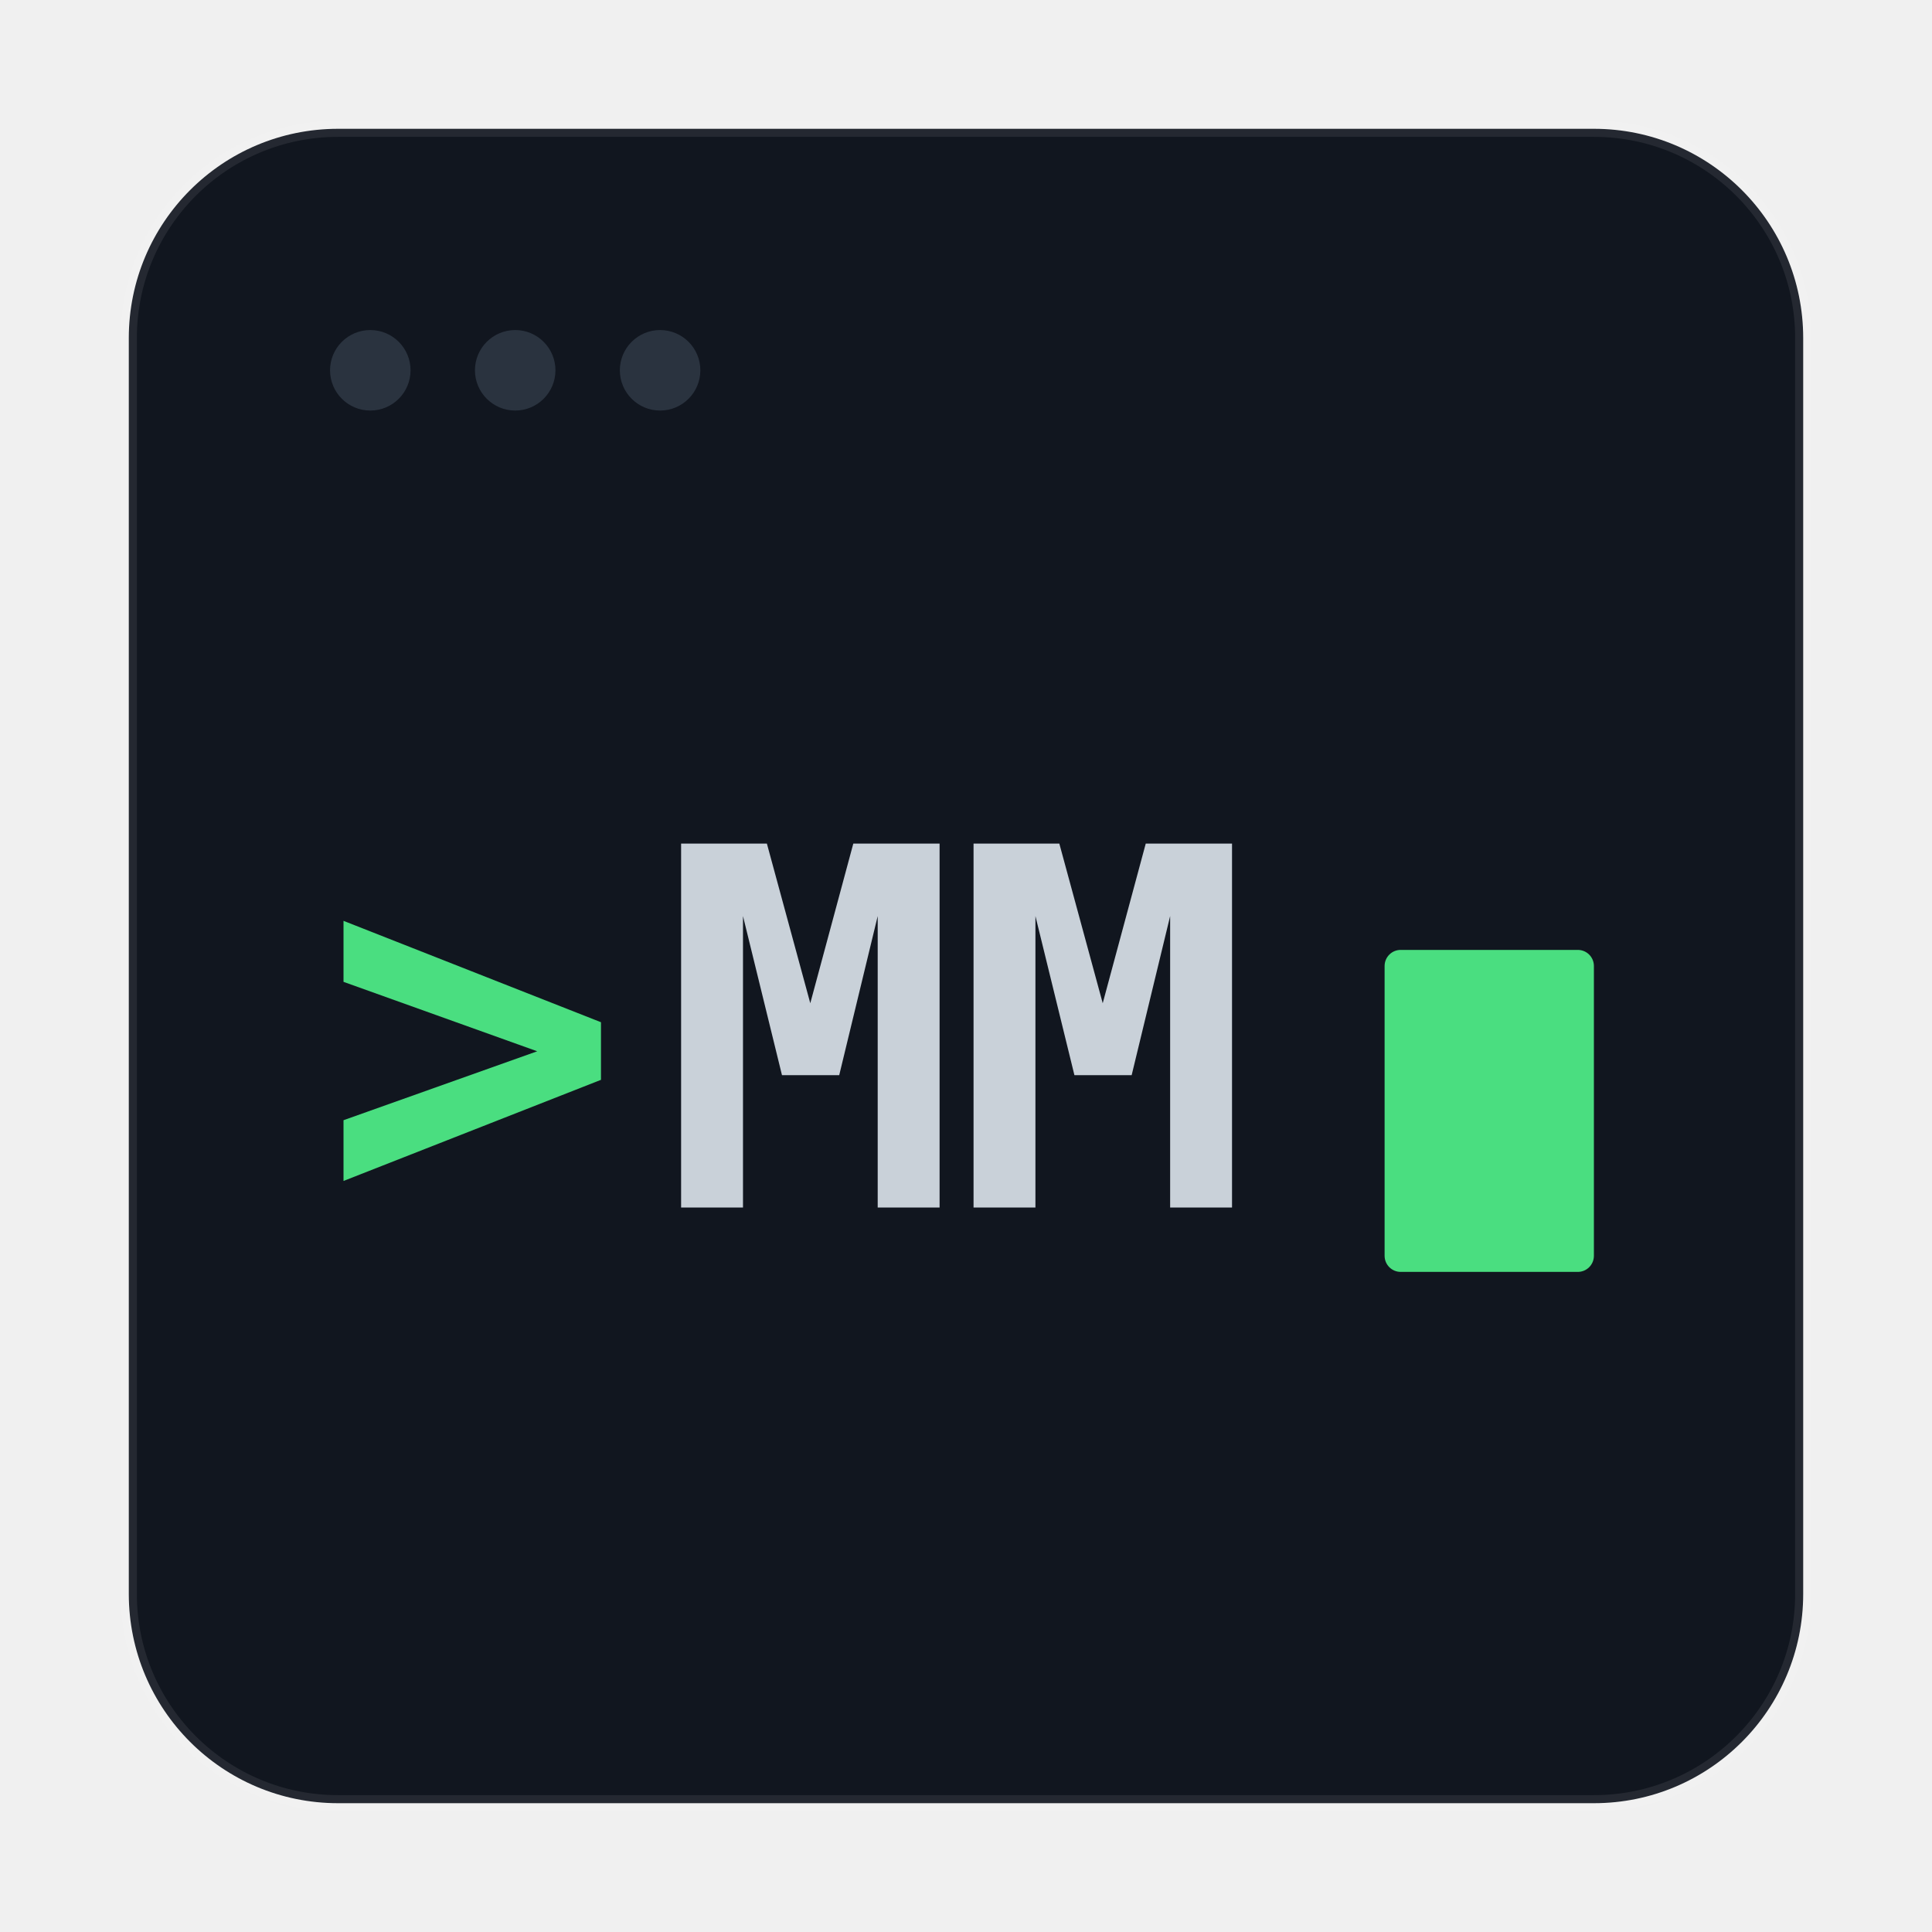
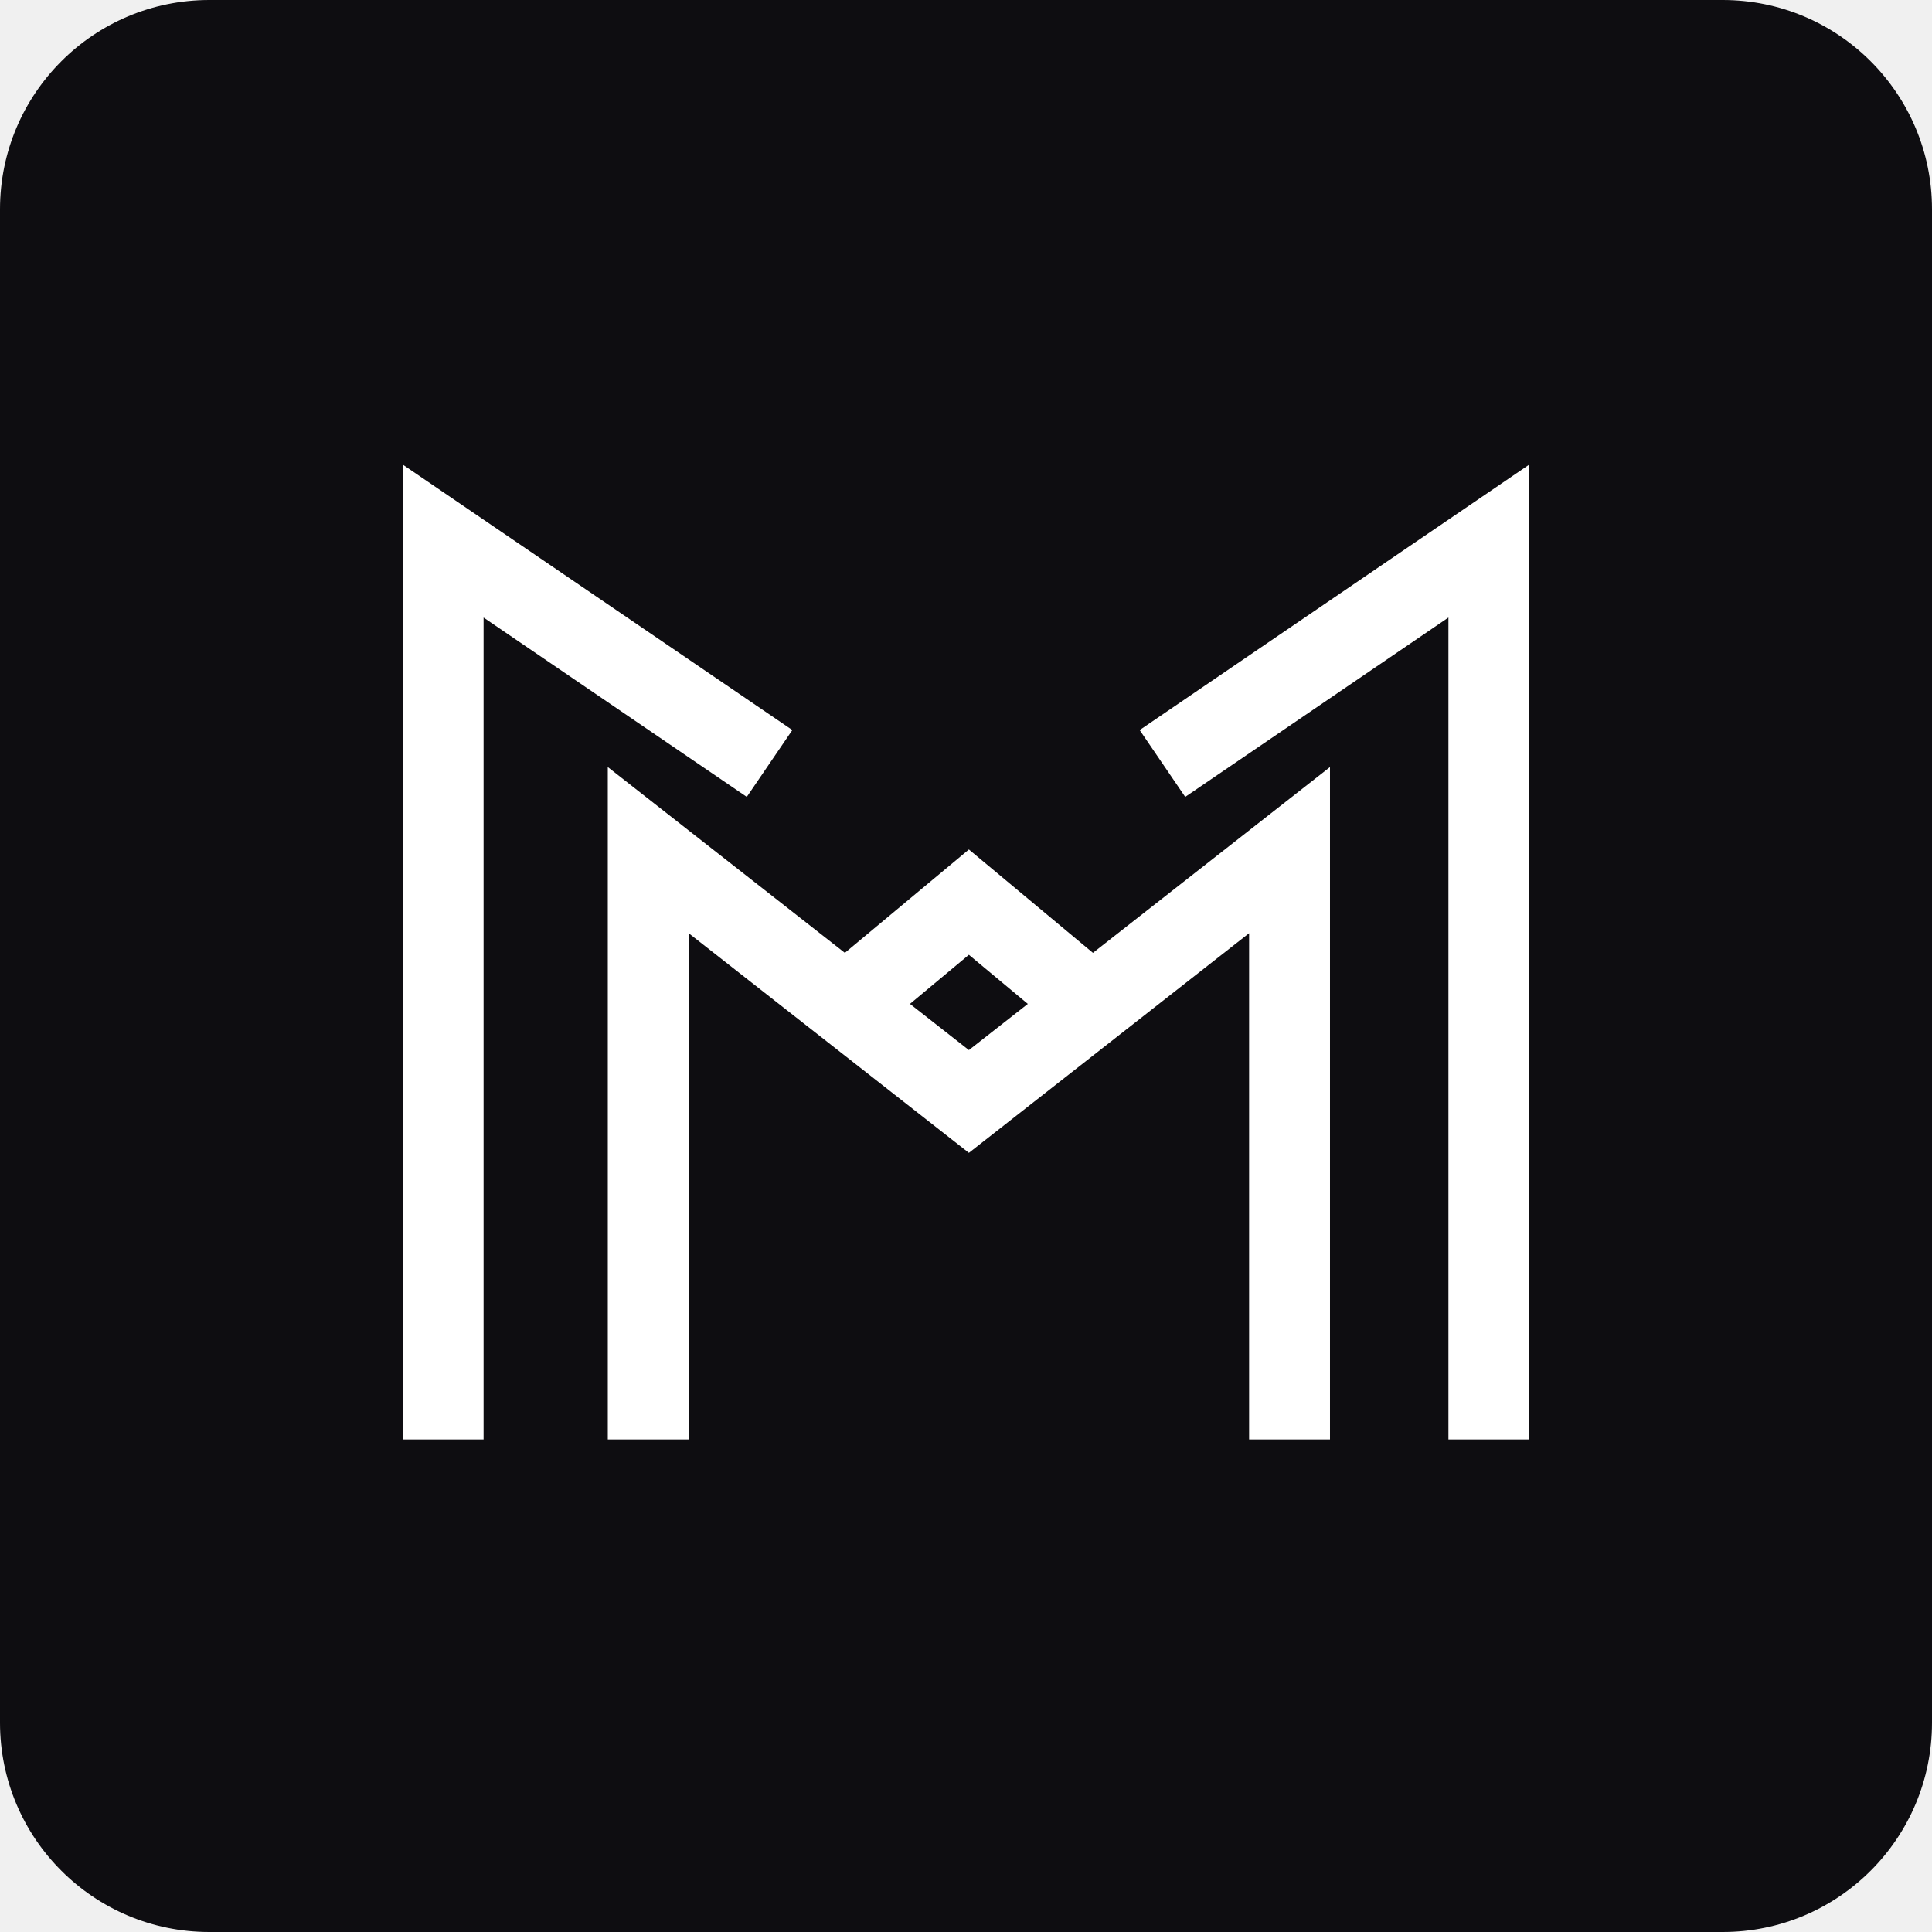
- <svg xmlns="http://www.w3.org/2000/svg" viewBox="0 0 240 240" role="img" aria-label="Muyideen Morenigbade terminal monogram">
-   <rect x="16" y="16" width="208" height="208" rx="26" fill="#11161f" stroke="rgba(255,255,255,0.08)" stroke-width="2" />
-   <g>
-     <circle cx="46" cy="46" r="5" fill="#2a333f" />
-     <circle cx="64" cy="46" r="5" fill="#2a333f" />
-     <circle cx="82" cy="46" r="5" fill="#2a333f" />
-   </g>
-   <g font-family="'JetBrains Mono','Geist Mono',ui-monospace,monospace" font-weight="700" font-size="62">
-     <text x="40" y="150" fill="#4ade80">&gt;</text>
-     <text x="82" y="150" fill="#c9d1d9" letter-spacing="-1">MM</text>
-   </g>
-   <rect x="172" y="118" width="26" height="40" rx="2" fill="#4ade80">
-     <animate attributeName="opacity" values="1;1;0;0" keyTimes="0;0.5;0.5;1" dur="1.1s" repeatCount="indefinite" />
-   </rect>
+ <svg xmlns="http://www.w3.org/2000/svg" viewBox="0 0 240 240" role="img" aria-label="Muyideen Morenigbade monogram">
+   <rect width="240" height="240" rx="26" fill="#0E0D11" />
+   <svg x="45" y="57" width="150" height="127" viewBox="-14 -14 418 353">
+     <g fill="none" stroke="#FFFFFF" stroke-width="28" stroke-linejoin="miter" stroke-miterlimit="10">
+       <path d="M14 325 V14 L127 91" />
+       <path d="M376 325 V14 L263 91" />
+       <path d="M85 325 V121 L196 208 L307 121 V325" />
+       <path d="M148 179 L196 139 L244 179" />
+     </g>
+   </svg>
</svg>
